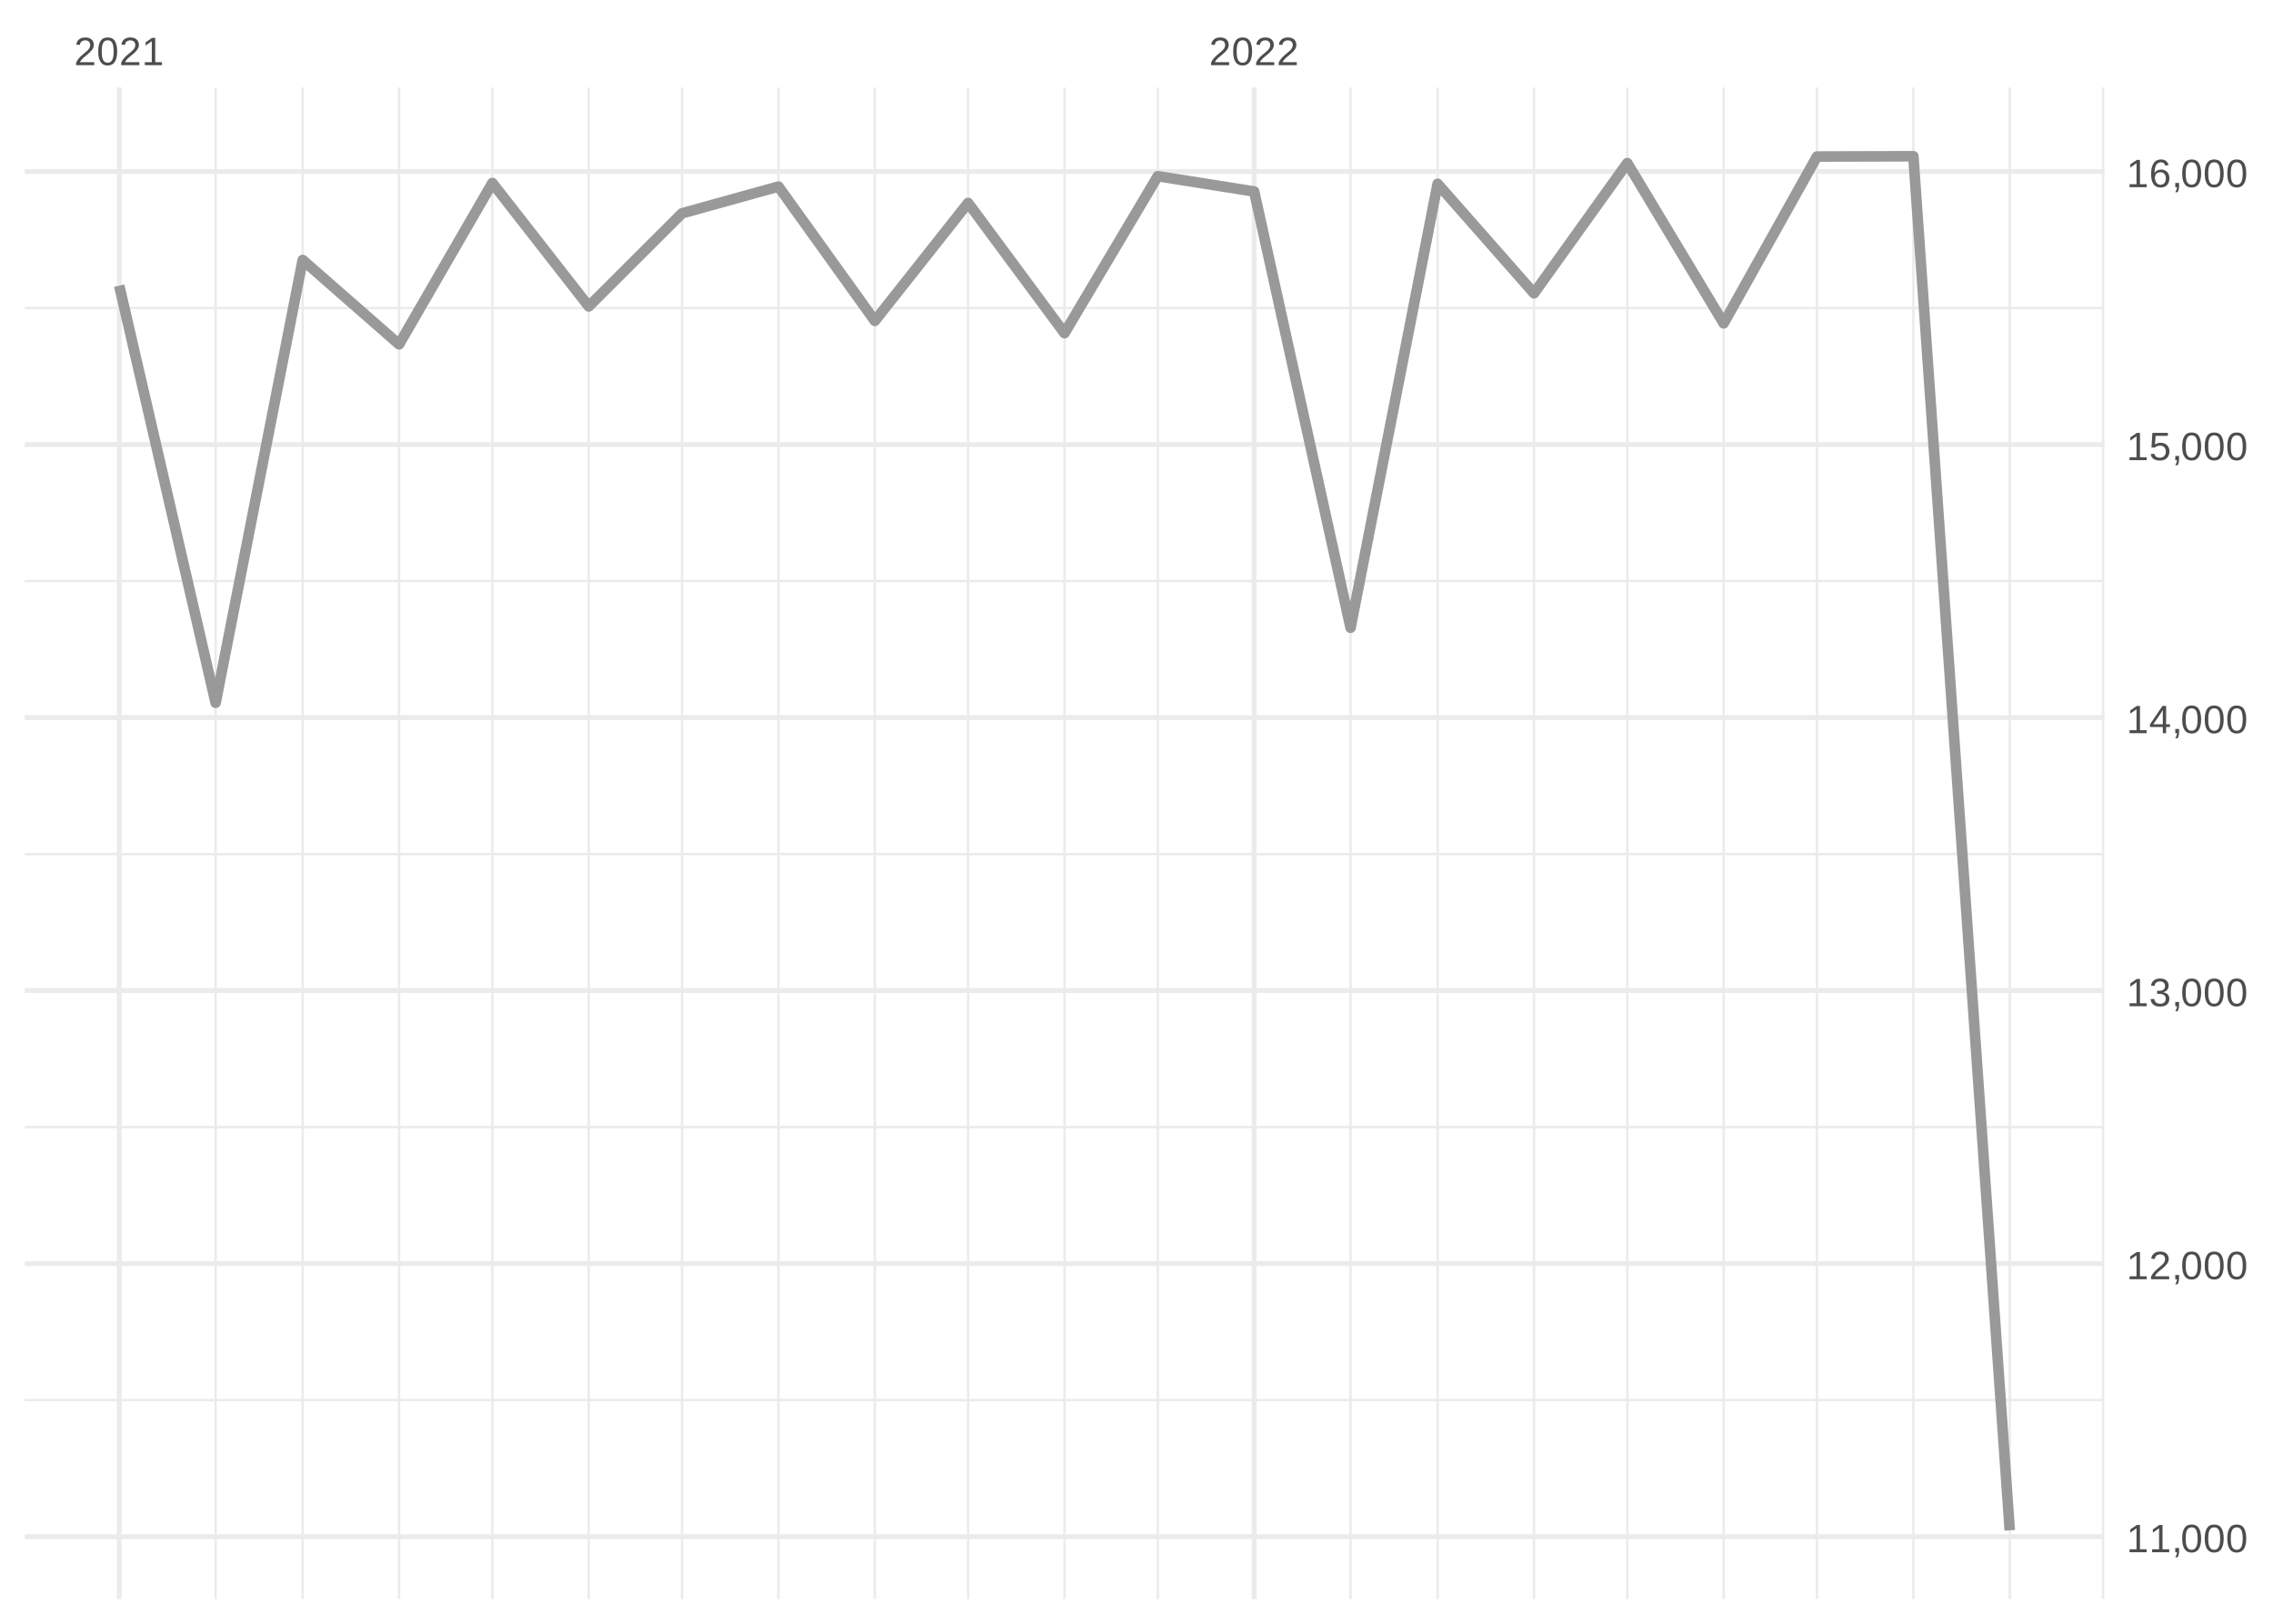
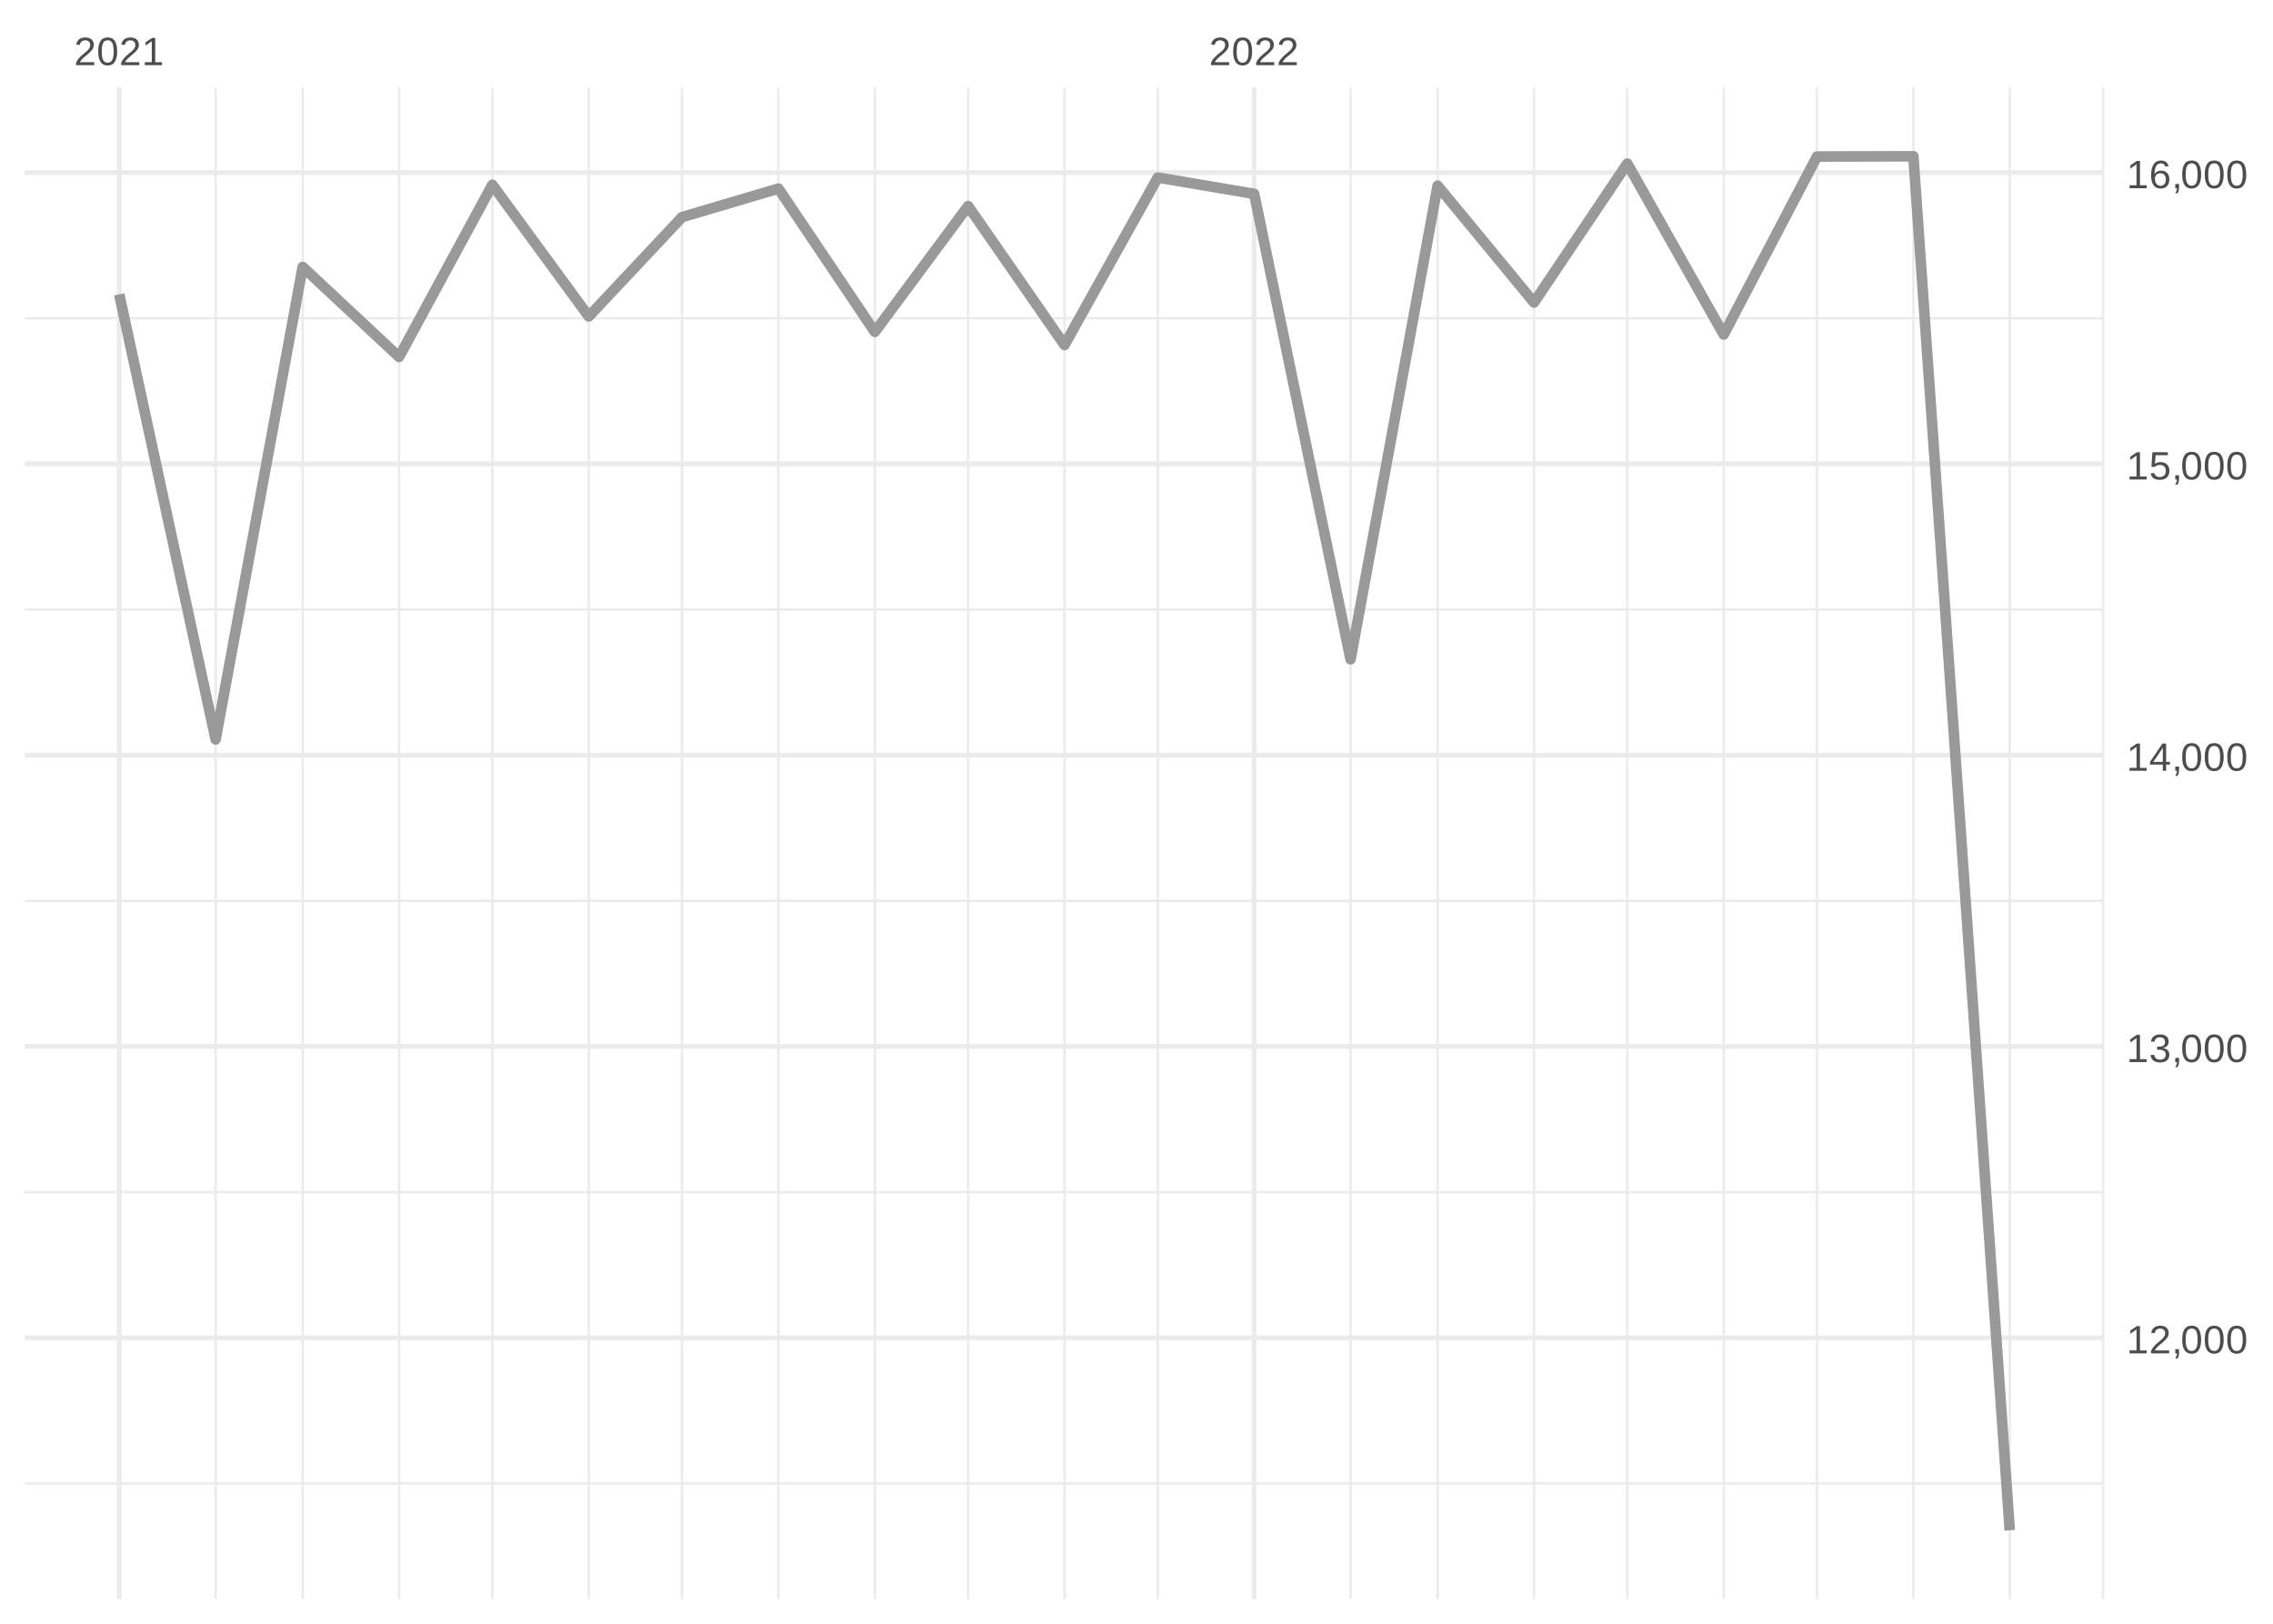
<svg xmlns="http://www.w3.org/2000/svg" xmlns:xlink="http://www.w3.org/1999/xlink" width="504pt" height="360pt" viewBox="0 0 504 360" version="1.1">
  <defs>
    <g>
      <symbol overflow="visible" id="glyph0-0">
        <path style="stroke:none;" d="M 0.297 0 L 0.297 -5.859 L 2.625 -5.859 L 2.625 0 Z M 0.578 -0.297 L 2.344 -0.297 L 2.344 -5.578 L 0.578 -5.578 Z M 0.578 -0.297 " />
      </symbol>
      <symbol overflow="visible" id="glyph0-1">
        <path style="stroke:none;" d="M 0.438 0 L 0.438 -0.547 C 0.582 -0.879 0.758 -1.172 0.969 -1.422 C 1.188 -1.68 1.41 -1.914 1.641 -2.125 C 1.867 -2.332 2.098 -2.523 2.328 -2.703 C 2.555 -2.879 2.758 -3.055 2.938 -3.234 C 3.125 -3.41 3.273 -3.598 3.391 -3.797 C 3.504 -3.992 3.562 -4.211 3.562 -4.453 C 3.562 -4.629 3.535 -4.781 3.484 -4.906 C 3.43 -5.039 3.352 -5.148 3.25 -5.234 C 3.156 -5.328 3.039 -5.395 2.906 -5.438 C 2.77 -5.477 2.617 -5.5 2.453 -5.5 C 2.297 -5.5 2.148 -5.477 2.016 -5.438 C 1.879 -5.395 1.758 -5.332 1.656 -5.25 C 1.551 -5.164 1.461 -5.055 1.391 -4.922 C 1.328 -4.797 1.285 -4.648 1.266 -4.484 L 0.484 -4.562 C 0.504 -4.781 0.562 -4.984 0.656 -5.172 C 0.75 -5.359 0.879 -5.523 1.047 -5.672 C 1.211 -5.816 1.41 -5.93 1.641 -6.016 C 1.879 -6.098 2.148 -6.141 2.453 -6.141 C 2.754 -6.141 3.02 -6.102 3.25 -6.031 C 3.488 -5.957 3.688 -5.848 3.844 -5.703 C 4.008 -5.566 4.133 -5.395 4.219 -5.188 C 4.312 -4.988 4.359 -4.754 4.359 -4.484 C 4.359 -4.273 4.32 -4.078 4.25 -3.891 C 4.176 -3.711 4.078 -3.539 3.953 -3.375 C 3.828 -3.207 3.688 -3.047 3.531 -2.891 C 3.375 -2.742 3.207 -2.594 3.031 -2.438 C 2.852 -2.289 2.676 -2.145 2.5 -2 C 2.32 -1.863 2.156 -1.723 2 -1.578 C 1.844 -1.43 1.703 -1.281 1.578 -1.125 C 1.453 -0.977 1.359 -0.82 1.297 -0.656 L 4.453 -0.656 L 4.453 0 Z M 0.438 0 " />
      </symbol>
      <symbol overflow="visible" id="glyph0-2">
        <path style="stroke:none;" d="M 4.547 -3.031 C 4.547 -2.445 4.488 -1.957 4.375 -1.562 C 4.27 -1.164 4.117 -0.844 3.922 -0.594 C 3.734 -0.352 3.508 -0.18 3.25 -0.078 C 3 0.023 2.727 0.078 2.438 0.078 C 2.145 0.078 1.867 0.023 1.609 -0.078 C 1.359 -0.18 1.141 -0.352 0.953 -0.594 C 0.766 -0.844 0.613 -1.164 0.5 -1.562 C 0.395 -1.957 0.344 -2.445 0.344 -3.031 C 0.344 -3.633 0.395 -4.133 0.5 -4.531 C 0.613 -4.938 0.766 -5.258 0.953 -5.5 C 1.141 -5.738 1.359 -5.906 1.609 -6 C 1.867 -6.094 2.156 -6.141 2.469 -6.141 C 2.75 -6.141 3.016 -6.094 3.266 -6 C 3.523 -5.906 3.75 -5.738 3.938 -5.5 C 4.125 -5.258 4.27 -4.938 4.375 -4.531 C 4.488 -4.133 4.547 -3.633 4.547 -3.031 Z M 3.766 -3.031 C 3.766 -3.508 3.734 -3.906 3.672 -4.219 C 3.617 -4.539 3.535 -4.797 3.422 -4.984 C 3.305 -5.18 3.164 -5.316 3 -5.391 C 2.844 -5.473 2.664 -5.516 2.469 -5.516 C 2.25 -5.516 2.055 -5.473 1.891 -5.391 C 1.723 -5.316 1.582 -5.18 1.469 -4.984 C 1.352 -4.797 1.266 -4.539 1.203 -4.219 C 1.148 -3.906 1.125 -3.508 1.125 -3.031 C 1.125 -2.562 1.148 -2.164 1.203 -1.844 C 1.266 -1.531 1.352 -1.273 1.469 -1.078 C 1.582 -0.891 1.719 -0.754 1.875 -0.672 C 2.039 -0.586 2.227 -0.547 2.438 -0.547 C 2.645 -0.547 2.828 -0.586 2.984 -0.672 C 3.148 -0.754 3.289 -0.891 3.406 -1.078 C 3.52 -1.273 3.609 -1.531 3.672 -1.844 C 3.734 -2.164 3.766 -2.562 3.766 -3.031 Z M 3.766 -3.031 " />
      </symbol>
      <symbol overflow="visible" id="glyph0-3">
        <path style="stroke:none;" d="M 0.672 0 L 0.672 -0.656 L 2.219 -0.656 L 2.219 -5.312 L 0.844 -4.344 L 0.844 -5.062 L 2.281 -6.047 L 2.984 -6.047 L 2.984 -0.656 L 4.469 -0.656 L 4.469 0 Z M 0.672 0 " />
      </symbol>
      <symbol overflow="visible" id="glyph0-4">
        <path style="stroke:none;" d="M 1.656 -0.938 L 1.656 -0.219 C 1.656 -0.062 1.645 0.07 1.625 0.188 C 1.613 0.312 1.594 0.426 1.562 0.531 C 1.539 0.645 1.508 0.75 1.469 0.844 C 1.426 0.938 1.375 1.031 1.312 1.125 L 0.797 1.125 C 0.922 0.938 1.016 0.75 1.078 0.562 C 1.148 0.375 1.188 0.188 1.188 0 L 0.812 0 L 0.812 -0.938 Z M 1.656 -0.938 " />
      </symbol>
      <symbol overflow="visible" id="glyph0-5">
        <path style="stroke:none;" d="M 4.5 -1.672 C 4.5 -1.391 4.453 -1.141 4.359 -0.922 C 4.273 -0.703 4.145 -0.52 3.969 -0.375 C 3.801 -0.227 3.586 -0.113 3.328 -0.031 C 3.078 0.039 2.785 0.078 2.453 0.078 C 2.078 0.078 1.758 0.035 1.5 -0.047 C 1.25 -0.141 1.039 -0.266 0.875 -0.422 C 0.707 -0.578 0.582 -0.75 0.5 -0.938 C 0.414 -1.133 0.359 -1.344 0.328 -1.562 L 1.141 -1.625 C 1.16 -1.469 1.203 -1.32 1.266 -1.188 C 1.328 -1.062 1.41 -0.945 1.516 -0.844 C 1.617 -0.75 1.75 -0.676 1.906 -0.625 C 2.062 -0.57 2.242 -0.547 2.453 -0.547 C 2.836 -0.547 3.141 -0.641 3.359 -0.828 C 3.586 -1.023 3.703 -1.316 3.703 -1.703 C 3.703 -1.922 3.648 -2.098 3.547 -2.234 C 3.453 -2.367 3.332 -2.473 3.188 -2.547 C 3.039 -2.629 2.879 -2.68 2.703 -2.703 C 2.523 -2.734 2.363 -2.75 2.219 -2.75 L 1.781 -2.75 L 1.781 -3.422 L 2.203 -3.422 C 2.348 -3.422 2.5 -3.43 2.656 -3.453 C 2.82 -3.484 2.969 -3.535 3.094 -3.609 C 3.227 -3.691 3.336 -3.801 3.422 -3.938 C 3.504 -4.07 3.547 -4.242 3.547 -4.453 C 3.547 -4.773 3.445 -5.031 3.25 -5.219 C 3.062 -5.406 2.781 -5.5 2.406 -5.5 C 2.07 -5.5 1.797 -5.41 1.578 -5.234 C 1.367 -5.066 1.25 -4.82 1.219 -4.5 L 0.438 -4.562 C 0.469 -4.832 0.539 -5.066 0.656 -5.266 C 0.77 -5.461 0.914 -5.625 1.094 -5.75 C 1.27 -5.883 1.469 -5.984 1.688 -6.047 C 1.914 -6.109 2.16 -6.141 2.422 -6.141 C 2.754 -6.141 3.039 -6.098 3.281 -6.016 C 3.531 -5.93 3.734 -5.816 3.891 -5.672 C 4.047 -5.523 4.16 -5.352 4.234 -5.156 C 4.305 -4.969 4.344 -4.766 4.344 -4.547 C 4.344 -4.367 4.316 -4.203 4.266 -4.047 C 4.211 -3.891 4.133 -3.75 4.031 -3.625 C 3.938 -3.5 3.805 -3.391 3.641 -3.297 C 3.484 -3.211 3.297 -3.148 3.078 -3.109 L 3.078 -3.094 C 3.316 -3.062 3.523 -3.004 3.703 -2.922 C 3.891 -2.836 4.039 -2.734 4.156 -2.609 C 4.27 -2.484 4.352 -2.336 4.406 -2.172 C 4.469 -2.016 4.5 -1.848 4.5 -1.672 Z M 4.5 -1.672 " />
      </symbol>
      <symbol overflow="visible" id="glyph0-6">
        <path style="stroke:none;" d="M 3.781 -1.375 L 3.781 0 L 3.047 0 L 3.047 -1.375 L 0.203 -1.375 L 0.203 -1.969 L 2.969 -6.047 L 3.781 -6.047 L 3.781 -1.984 L 4.641 -1.984 L 4.641 -1.375 Z M 3.047 -5.188 C 3.047 -5.164 3.035 -5.133 3.016 -5.094 C 2.992 -5.051 2.969 -5.004 2.938 -4.953 C 2.906 -4.898 2.875 -4.848 2.844 -4.797 C 2.812 -4.742 2.785 -4.703 2.766 -4.672 L 1.219 -2.391 C 1.195 -2.359 1.172 -2.32 1.141 -2.281 C 1.117 -2.25 1.094 -2.211 1.062 -2.172 C 1.039 -2.141 1.016 -2.102 0.984 -2.062 C 0.953 -2.031 0.93 -2.004 0.922 -1.984 L 3.047 -1.984 Z M 3.047 -5.188 " />
      </symbol>
      <symbol overflow="visible" id="glyph0-7">
        <path style="stroke:none;" d="M 4.516 -1.969 C 4.516 -1.664 4.469 -1.391 4.375 -1.141 C 4.289 -0.891 4.156 -0.672 3.969 -0.484 C 3.789 -0.305 3.566 -0.164 3.297 -0.062 C 3.035 0.031 2.727 0.078 2.375 0.078 C 2.062 0.078 1.785 0.039 1.547 -0.031 C 1.305 -0.102 1.102 -0.203 0.938 -0.328 C 0.781 -0.461 0.648 -0.613 0.547 -0.781 C 0.453 -0.957 0.391 -1.148 0.359 -1.359 L 1.141 -1.438 C 1.172 -1.32 1.211 -1.211 1.266 -1.109 C 1.328 -1.004 1.406 -0.91 1.5 -0.828 C 1.602 -0.742 1.723 -0.676 1.859 -0.625 C 2.004 -0.57 2.18 -0.547 2.391 -0.547 C 2.586 -0.547 2.77 -0.578 2.938 -0.641 C 3.102 -0.703 3.242 -0.789 3.359 -0.906 C 3.473 -1.031 3.562 -1.176 3.625 -1.344 C 3.688 -1.52 3.719 -1.723 3.719 -1.953 C 3.719 -2.141 3.688 -2.312 3.625 -2.469 C 3.57 -2.625 3.488 -2.758 3.375 -2.875 C 3.258 -2.988 3.117 -3.078 2.953 -3.141 C 2.797 -3.203 2.613 -3.234 2.406 -3.234 C 2.281 -3.234 2.16 -3.219 2.047 -3.188 C 1.941 -3.164 1.844 -3.133 1.75 -3.094 C 1.656 -3.062 1.57 -3.016 1.5 -2.953 C 1.426 -2.898 1.352 -2.848 1.281 -2.797 L 0.531 -2.797 L 0.734 -6.047 L 4.172 -6.047 L 4.172 -5.391 L 1.438 -5.391 L 1.312 -3.469 C 1.457 -3.582 1.629 -3.676 1.828 -3.75 C 2.035 -3.82 2.281 -3.859 2.562 -3.859 C 2.863 -3.859 3.133 -3.812 3.375 -3.719 C 3.613 -3.633 3.816 -3.504 3.984 -3.328 C 4.16 -3.16 4.289 -2.961 4.375 -2.734 C 4.469 -2.504 4.516 -2.25 4.516 -1.969 Z M 4.516 -1.969 " />
      </symbol>
      <symbol overflow="visible" id="glyph0-8">
        <path style="stroke:none;" d="M 4.5 -1.984 C 4.5 -1.68 4.457 -1.398 4.375 -1.141 C 4.289 -0.891 4.164 -0.672 4 -0.484 C 3.844 -0.305 3.641 -0.164 3.391 -0.062 C 3.148 0.031 2.867 0.078 2.547 0.078 C 2.191 0.078 1.883 0.016 1.625 -0.109 C 1.363 -0.242 1.145 -0.438 0.969 -0.688 C 0.789 -0.945 0.66 -1.258 0.578 -1.625 C 0.492 -2 0.453 -2.422 0.453 -2.891 C 0.453 -3.422 0.5 -3.891 0.594 -4.297 C 0.695 -4.703 0.836 -5.039 1.016 -5.312 C 1.203 -5.594 1.43 -5.801 1.703 -5.938 C 1.973 -6.07 2.273 -6.141 2.609 -6.141 C 2.816 -6.141 3.008 -6.117 3.188 -6.078 C 3.375 -6.035 3.539 -5.961 3.688 -5.859 C 3.832 -5.766 3.957 -5.641 4.062 -5.484 C 4.176 -5.328 4.27 -5.133 4.344 -4.906 L 3.594 -4.781 C 3.52 -5.039 3.395 -5.227 3.219 -5.344 C 3.039 -5.457 2.836 -5.516 2.609 -5.516 C 2.391 -5.516 2.191 -5.461 2.016 -5.359 C 1.848 -5.266 1.703 -5.117 1.578 -4.922 C 1.461 -4.723 1.375 -4.473 1.312 -4.172 C 1.25 -3.867 1.219 -3.516 1.219 -3.109 C 1.352 -3.367 1.547 -3.566 1.797 -3.703 C 2.055 -3.836 2.352 -3.906 2.688 -3.906 C 2.957 -3.906 3.203 -3.859 3.422 -3.766 C 3.648 -3.68 3.844 -3.555 4 -3.391 C 4.164 -3.223 4.289 -3.02 4.375 -2.781 C 4.457 -2.539 4.5 -2.273 4.5 -1.984 Z M 3.719 -1.953 C 3.719 -2.16 3.691 -2.348 3.641 -2.516 C 3.586 -2.68 3.508 -2.82 3.406 -2.938 C 3.301 -3.062 3.172 -3.156 3.016 -3.219 C 2.867 -3.281 2.695 -3.312 2.5 -3.312 C 2.363 -3.312 2.223 -3.289 2.078 -3.25 C 1.93 -3.207 1.801 -3.141 1.688 -3.047 C 1.57 -2.953 1.477 -2.828 1.406 -2.672 C 1.332 -2.523 1.297 -2.344 1.297 -2.125 C 1.297 -1.906 1.32 -1.695 1.375 -1.5 C 1.438 -1.312 1.52 -1.145 1.625 -1 C 1.727 -0.852 1.852 -0.738 2 -0.656 C 2.156 -0.57 2.332 -0.531 2.531 -0.531 C 2.719 -0.531 2.883 -0.562 3.031 -0.625 C 3.176 -0.695 3.301 -0.789 3.406 -0.906 C 3.508 -1.031 3.586 -1.18 3.641 -1.359 C 3.691 -1.535 3.719 -1.734 3.719 -1.953 Z M 3.719 -1.953 " />
      </symbol>
    </g>
    <clipPath id="clip1">
-       <path d="M 5.48 310 L 466.59 310 L 466.59 311 L 5.48 311 Z M 5.48 310 " />
+       <path d="M 5.48 328 L 466.59 328 L 466.59 330 L 5.48 330 Z M 5.48 328 " />
    </clipPath>
    <clipPath id="clip2">
-       <path d="M 5.48 249 L 466.59 249 L 466.59 251 L 5.48 251 Z M 5.48 249 " />
+       <path d="M 5.48 264 L 466.59 264 L 466.59 265 L 5.48 265 Z M 5.48 264 " />
    </clipPath>
    <clipPath id="clip3">
-       <path d="M 5.48 189 L 466.59 189 L 466.59 190 L 5.48 190 Z M 5.48 189 " />
+       <path d="M 5.48 199 L 466.59 199 L 466.59 200 L 5.48 200 Z M 5.48 199 " />
    </clipPath>
    <clipPath id="clip4">
-       <path d="M 5.48 128 L 466.59 128 L 466.59 130 L 5.48 130 Z M 5.48 128 " />
+       <path d="M 5.48 134 L 466.59 134 L 466.59 136 L 5.48 136 Z M 5.48 134 " />
    </clipPath>
    <clipPath id="clip5">
-       <path d="M 5.48 68 L 466.59 68 L 466.59 69 L 5.48 69 Z M 5.48 68 " />
+       <path d="M 5.48 70 L 466.59 70 L 466.59 71 L 5.48 71 Z M 5.48 70 " />
    </clipPath>
    <clipPath id="clip6">
      <path d="M 47 19.41 L 49 19.41 L 49 354.52 L 47 354.52 Z M 47 19.41 " />
    </clipPath>
    <clipPath id="clip7">
      <path d="M 66 19.41 L 68 19.41 L 68 354.52 L 66 354.52 Z M 66 19.41 " />
    </clipPath>
    <clipPath id="clip8">
      <path d="M 88 19.41 L 89 19.41 L 89 354.52 L 88 354.52 Z M 88 19.41 " />
    </clipPath>
    <clipPath id="clip9">
      <path d="M 108 19.41 L 110 19.41 L 110 354.52 L 108 354.52 Z M 108 19.41 " />
    </clipPath>
    <clipPath id="clip10">
      <path d="M 130 19.41 L 131 19.41 L 131 354.52 L 130 354.52 Z M 130 19.41 " />
    </clipPath>
    <clipPath id="clip11">
      <path d="M 150 19.41 L 152 19.41 L 152 354.52 L 150 354.52 Z M 150 19.41 " />
    </clipPath>
    <clipPath id="clip12">
      <path d="M 172 19.41 L 173 19.41 L 173 354.52 L 172 354.52 Z M 172 19.41 " />
    </clipPath>
    <clipPath id="clip13">
      <path d="M 193 19.41 L 195 19.41 L 195 354.52 L 193 354.52 Z M 193 19.41 " />
    </clipPath>
    <clipPath id="clip14">
      <path d="M 214 19.41 L 215 19.41 L 215 354.52 L 214 354.52 Z M 214 19.41 " />
    </clipPath>
    <clipPath id="clip15">
      <path d="M 235 19.41 L 237 19.41 L 237 354.52 L 235 354.52 Z M 235 19.41 " />
    </clipPath>
    <clipPath id="clip16">
      <path d="M 256 19.41 L 257 19.41 L 257 354.52 L 256 354.52 Z M 256 19.41 " />
    </clipPath>
    <clipPath id="clip17">
      <path d="M 299 19.41 L 300 19.41 L 300 354.52 L 299 354.52 Z M 299 19.41 " />
    </clipPath>
    <clipPath id="clip18">
      <path d="M 318 19.41 L 320 19.41 L 320 354.52 L 318 354.52 Z M 318 19.41 " />
    </clipPath>
    <clipPath id="clip19">
      <path d="M 339 19.41 L 341 19.41 L 341 354.52 L 339 354.52 Z M 339 19.41 " />
    </clipPath>
    <clipPath id="clip20">
      <path d="M 360 19.41 L 362 19.41 L 362 354.52 L 360 354.52 Z M 360 19.41 " />
    </clipPath>
    <clipPath id="clip21">
      <path d="M 381 19.41 L 383 19.41 L 383 354.52 L 381 354.52 Z M 381 19.41 " />
    </clipPath>
    <clipPath id="clip22">
      <path d="M 402 19.41 L 404 19.41 L 404 354.52 L 402 354.52 Z M 402 19.41 " />
    </clipPath>
    <clipPath id="clip23">
      <path d="M 423 19.41 L 425 19.41 L 425 354.52 L 423 354.52 Z M 423 19.41 " />
    </clipPath>
    <clipPath id="clip24">
      <path d="M 445 19.41 L 446 19.41 L 446 354.52 L 445 354.52 Z M 445 19.41 " />
    </clipPath>
    <clipPath id="clip25">
      <path d="M 466 19.41 L 466.59 19.41 L 466.59 354.52 L 466 354.52 Z M 466 19.41 " />
    </clipPath>
    <clipPath id="clip26">
-       <path d="M 5.48 340 L 466.59 340 L 466.59 342 L 5.48 342 Z M 5.48 340 " />
+       <path d="M 5.48 296 L 466.59 296 L 466.59 298 L 5.48 298 Z M 5.48 296 " />
    </clipPath>
    <clipPath id="clip27">
-       <path d="M 5.48 279 L 466.59 279 L 466.59 281 L 5.48 281 Z M 5.48 279 " />
+       <path d="M 5.48 231 L 466.59 231 L 466.59 233 L 5.48 233 Z M 5.48 231 " />
    </clipPath>
    <clipPath id="clip28">
-       <path d="M 5.48 219 L 466.59 219 L 466.59 221 L 5.48 221 Z M 5.48 219 " />
+       <path d="M 5.48 166 L 466.59 166 L 466.59 168 L 5.48 168 Z M 5.48 166 " />
    </clipPath>
    <clipPath id="clip29">
-       <path d="M 5.48 158 L 466.59 158 L 466.59 160 L 5.48 160 Z M 5.48 158 " />
+       <path d="M 5.48 102 L 466.59 102 L 466.59 104 L 5.48 104 Z M 5.48 102 " />
    </clipPath>
    <clipPath id="clip30">
-       <path d="M 5.48 98 L 466.59 98 L 466.59 100 L 5.48 100 Z M 5.48 98 " />
+       <path d="M 5.48 37 L 466.59 37 L 466.59 39 L 5.48 39 Z M 5.48 37 " />
    </clipPath>
    <clipPath id="clip31">
-       <path d="M 5.48 37 L 466.59 37 L 466.59 39 L 5.48 39 Z M 5.48 37 " />
+       <path d="M 25 19.41 L 27 19.41 L 27 354.52 L 25 354.52 Z M 25 19.41 " />
    </clipPath>
    <clipPath id="clip32">
-       <path d="M 25 19.41 L 27 19.41 L 27 354.52 L 25 354.52 Z M 25 19.41 " />
-     </clipPath>
-     <clipPath id="clip33">
      <path d="M 277 19.41 L 279 19.41 L 279 354.52 L 277 354.52 Z M 277 19.41 " />
    </clipPath>
  </defs>
  <g id="surface26">
    <rect x="0" y="0" width="504" height="360" style="fill:rgb(100%,100%,100%);fill-opacity:1;stroke:none;" />
    <g clip-path="url(#clip1)" clip-rule="nonzero">
-       <path style="fill:none;stroke-width:0.533;stroke-linecap:butt;stroke-linejoin:round;stroke:rgb(92.157%,92.157%,92.157%);stroke-opacity:1;stroke-miterlimit:10;" d="M 5.48 310.414 L 466.59 310.414 " />
+       <path style="fill:none;stroke-width:0.533;stroke-linecap:butt;stroke-linejoin:round;stroke:rgb(92.157%,92.157%,92.157%);stroke-opacity:1;stroke-miterlimit:10;" d="M 5.48 328.891 L 466.59 328.891 " />
    </g>
    <g clip-path="url(#clip2)" clip-rule="nonzero">
-       <path style="fill:none;stroke-width:0.533;stroke-linecap:butt;stroke-linejoin:round;stroke:rgb(92.157%,92.157%,92.157%);stroke-opacity:1;stroke-miterlimit:10;" d="M 5.48 249.887 L 466.59 249.887 " />
+       <path style="fill:none;stroke-width:0.533;stroke-linecap:butt;stroke-linejoin:round;stroke:rgb(92.157%,92.157%,92.157%);stroke-opacity:1;stroke-miterlimit:10;" d="M 5.48 264.305 L 466.59 264.305 " />
    </g>
    <g clip-path="url(#clip3)" clip-rule="nonzero">
-       <path style="fill:none;stroke-width:0.533;stroke-linecap:butt;stroke-linejoin:round;stroke:rgb(92.157%,92.157%,92.157%);stroke-opacity:1;stroke-miterlimit:10;" d="M 5.48 189.355 L 466.59 189.355 " />
+       <path style="fill:none;stroke-width:0.533;stroke-linecap:butt;stroke-linejoin:round;stroke:rgb(92.157%,92.157%,92.157%);stroke-opacity:1;stroke-miterlimit:10;" d="M 5.48 199.723 L 466.59 199.723 " />
    </g>
    <g clip-path="url(#clip4)" clip-rule="nonzero">
-       <path style="fill:none;stroke-width:0.533;stroke-linecap:butt;stroke-linejoin:round;stroke:rgb(92.157%,92.157%,92.157%);stroke-opacity:1;stroke-miterlimit:10;" d="M 5.48 128.828 L 466.59 128.828 " />
+       <path style="fill:none;stroke-width:0.533;stroke-linecap:butt;stroke-linejoin:round;stroke:rgb(92.157%,92.157%,92.157%);stroke-opacity:1;stroke-miterlimit:10;" d="M 5.48 135.137 L 466.59 135.137 " />
    </g>
    <g clip-path="url(#clip5)" clip-rule="nonzero">
-       <path style="fill:none;stroke-width:0.533;stroke-linecap:butt;stroke-linejoin:round;stroke:rgb(92.157%,92.157%,92.157%);stroke-opacity:1;stroke-miterlimit:10;" d="M 5.48 68.297 L 466.59 68.297 " />
+       <path style="fill:none;stroke-width:0.533;stroke-linecap:butt;stroke-linejoin:round;stroke:rgb(92.157%,92.157%,92.157%);stroke-opacity:1;stroke-miterlimit:10;" d="M 5.48 70.551 L 466.59 70.551 " />
    </g>
    <g clip-path="url(#clip6)" clip-rule="nonzero">
      <path style="fill:none;stroke-width:0.533;stroke-linecap:butt;stroke-linejoin:round;stroke:rgb(92.157%,92.157%,92.157%);stroke-opacity:1;stroke-miterlimit:10;" d="M 47.812 354.52 L 47.812 19.41 " />
    </g>
    <g clip-path="url(#clip7)" clip-rule="nonzero">
      <path style="fill:none;stroke-width:0.533;stroke-linecap:butt;stroke-linejoin:round;stroke:rgb(92.157%,92.157%,92.157%);stroke-opacity:1;stroke-miterlimit:10;" d="M 67.117 354.52 L 67.117 19.41 " />
    </g>
    <g clip-path="url(#clip8)" clip-rule="nonzero">
      <path style="fill:none;stroke-width:0.533;stroke-linecap:butt;stroke-linejoin:round;stroke:rgb(92.157%,92.157%,92.157%);stroke-opacity:1;stroke-miterlimit:10;" d="M 88.488 354.52 L 88.488 19.41 " />
    </g>
    <g clip-path="url(#clip9)" clip-rule="nonzero">
      <path style="fill:none;stroke-width:0.533;stroke-linecap:butt;stroke-linejoin:round;stroke:rgb(92.157%,92.157%,92.157%);stroke-opacity:1;stroke-miterlimit:10;" d="M 109.176 354.52 L 109.176 19.41 " />
    </g>
    <g clip-path="url(#clip10)" clip-rule="nonzero">
      <path style="fill:none;stroke-width:0.533;stroke-linecap:butt;stroke-linejoin:round;stroke:rgb(92.157%,92.157%,92.157%);stroke-opacity:1;stroke-miterlimit:10;" d="M 130.547 354.52 L 130.547 19.41 " />
    </g>
    <g clip-path="url(#clip11)" clip-rule="nonzero">
      <path style="fill:none;stroke-width:0.533;stroke-linecap:butt;stroke-linejoin:round;stroke:rgb(92.157%,92.157%,92.157%);stroke-opacity:1;stroke-miterlimit:10;" d="M 151.23 354.52 L 151.23 19.41 " />
    </g>
    <g clip-path="url(#clip12)" clip-rule="nonzero">
      <path style="fill:none;stroke-width:0.533;stroke-linecap:butt;stroke-linejoin:round;stroke:rgb(92.157%,92.157%,92.157%);stroke-opacity:1;stroke-miterlimit:10;" d="M 172.605 354.52 L 172.605 19.41 " />
    </g>
    <g clip-path="url(#clip13)" clip-rule="nonzero">
      <path style="fill:none;stroke-width:0.533;stroke-linecap:butt;stroke-linejoin:round;stroke:rgb(92.157%,92.157%,92.157%);stroke-opacity:1;stroke-miterlimit:10;" d="M 193.977 354.52 L 193.977 19.41 " />
    </g>
    <g clip-path="url(#clip14)" clip-rule="nonzero">
      <path style="fill:none;stroke-width:0.533;stroke-linecap:butt;stroke-linejoin:round;stroke:rgb(92.157%,92.157%,92.157%);stroke-opacity:1;stroke-miterlimit:10;" d="M 214.66 354.52 L 214.66 19.41 " />
    </g>
    <g clip-path="url(#clip15)" clip-rule="nonzero">
      <path style="fill:none;stroke-width:0.533;stroke-linecap:butt;stroke-linejoin:round;stroke:rgb(92.157%,92.157%,92.157%);stroke-opacity:1;stroke-miterlimit:10;" d="M 236.035 354.52 L 236.035 19.41 " />
    </g>
    <g clip-path="url(#clip16)" clip-rule="nonzero">
      <path style="fill:none;stroke-width:0.533;stroke-linecap:butt;stroke-linejoin:round;stroke:rgb(92.157%,92.157%,92.157%);stroke-opacity:1;stroke-miterlimit:10;" d="M 256.719 354.52 L 256.719 19.41 " />
    </g>
    <g clip-path="url(#clip17)" clip-rule="nonzero">
      <path style="fill:none;stroke-width:0.533;stroke-linecap:butt;stroke-linejoin:round;stroke:rgb(92.157%,92.157%,92.157%);stroke-opacity:1;stroke-miterlimit:10;" d="M 299.465 354.52 L 299.465 19.41 " />
    </g>
    <g clip-path="url(#clip18)" clip-rule="nonzero">
      <path style="fill:none;stroke-width:0.533;stroke-linecap:butt;stroke-linejoin:round;stroke:rgb(92.157%,92.157%,92.157%);stroke-opacity:1;stroke-miterlimit:10;" d="M 318.77 354.52 L 318.77 19.41 " />
    </g>
    <g clip-path="url(#clip19)" clip-rule="nonzero">
      <path style="fill:none;stroke-width:0.533;stroke-linecap:butt;stroke-linejoin:round;stroke:rgb(92.157%,92.157%,92.157%);stroke-opacity:1;stroke-miterlimit:10;" d="M 340.141 354.52 L 340.141 19.41 " />
    </g>
    <g clip-path="url(#clip20)" clip-rule="nonzero">
      <path style="fill:none;stroke-width:0.533;stroke-linecap:butt;stroke-linejoin:round;stroke:rgb(92.157%,92.157%,92.157%);stroke-opacity:1;stroke-miterlimit:10;" d="M 360.824 354.52 L 360.824 19.41 " />
    </g>
    <g clip-path="url(#clip21)" clip-rule="nonzero">
      <path style="fill:none;stroke-width:0.533;stroke-linecap:butt;stroke-linejoin:round;stroke:rgb(92.157%,92.157%,92.157%);stroke-opacity:1;stroke-miterlimit:10;" d="M 382.199 354.52 L 382.199 19.41 " />
    </g>
    <g clip-path="url(#clip22)" clip-rule="nonzero">
      <path style="fill:none;stroke-width:0.533;stroke-linecap:butt;stroke-linejoin:round;stroke:rgb(92.157%,92.157%,92.157%);stroke-opacity:1;stroke-miterlimit:10;" d="M 402.883 354.52 L 402.883 19.41 " />
    </g>
    <g clip-path="url(#clip23)" clip-rule="nonzero">
      <path style="fill:none;stroke-width:0.533;stroke-linecap:butt;stroke-linejoin:round;stroke:rgb(92.157%,92.157%,92.157%);stroke-opacity:1;stroke-miterlimit:10;" d="M 424.258 354.52 L 424.258 19.41 " />
    </g>
    <g clip-path="url(#clip24)" clip-rule="nonzero">
      <path style="fill:none;stroke-width:0.533;stroke-linecap:butt;stroke-linejoin:round;stroke:rgb(92.157%,92.157%,92.157%);stroke-opacity:1;stroke-miterlimit:10;" d="M 445.629 354.52 L 445.629 19.41 " />
    </g>
    <g clip-path="url(#clip25)" clip-rule="nonzero">
      <path style="fill:none;stroke-width:0.533;stroke-linecap:butt;stroke-linejoin:round;stroke:rgb(92.157%,92.157%,92.157%);stroke-opacity:1;stroke-miterlimit:10;" d="M 466.312 354.52 L 466.312 19.41 " />
    </g>
    <g clip-path="url(#clip26)" clip-rule="nonzero">
-       <path style="fill:none;stroke-width:1.067;stroke-linecap:butt;stroke-linejoin:round;stroke:rgb(92.157%,92.157%,92.157%);stroke-opacity:1;stroke-miterlimit:10;" d="M 5.48 340.68 L 466.59 340.68 " />
+       <path style="fill:none;stroke-width:1.067;stroke-linecap:butt;stroke-linejoin:round;stroke:rgb(92.157%,92.157%,92.157%);stroke-opacity:1;stroke-miterlimit:10;" d="M 5.48 296.598 L 466.59 296.598 " />
    </g>
    <g clip-path="url(#clip27)" clip-rule="nonzero">
-       <path style="fill:none;stroke-width:1.067;stroke-linecap:butt;stroke-linejoin:round;stroke:rgb(92.157%,92.157%,92.157%);stroke-opacity:1;stroke-miterlimit:10;" d="M 5.48 280.152 L 466.59 280.152 " />
+       <path style="fill:none;stroke-width:1.067;stroke-linecap:butt;stroke-linejoin:round;stroke:rgb(92.157%,92.157%,92.157%);stroke-opacity:1;stroke-miterlimit:10;" d="M 5.48 232.012 L 466.59 232.012 " />
    </g>
    <g clip-path="url(#clip28)" clip-rule="nonzero">
-       <path style="fill:none;stroke-width:1.067;stroke-linecap:butt;stroke-linejoin:round;stroke:rgb(92.157%,92.157%,92.157%);stroke-opacity:1;stroke-miterlimit:10;" d="M 5.48 219.621 L 466.59 219.621 " />
+       <path style="fill:none;stroke-width:1.067;stroke-linecap:butt;stroke-linejoin:round;stroke:rgb(92.157%,92.157%,92.157%);stroke-opacity:1;stroke-miterlimit:10;" d="M 5.48 167.43 L 466.59 167.43 " />
    </g>
    <g clip-path="url(#clip29)" clip-rule="nonzero">
-       <path style="fill:none;stroke-width:1.067;stroke-linecap:butt;stroke-linejoin:round;stroke:rgb(92.157%,92.157%,92.157%);stroke-opacity:1;stroke-miterlimit:10;" d="M 5.48 159.094 L 466.59 159.094 " />
+       <path style="fill:none;stroke-width:1.067;stroke-linecap:butt;stroke-linejoin:round;stroke:rgb(92.157%,92.157%,92.157%);stroke-opacity:1;stroke-miterlimit:10;" d="M 5.48 102.844 L 466.59 102.844 " />
    </g>
    <g clip-path="url(#clip30)" clip-rule="nonzero">
-       <path style="fill:none;stroke-width:1.067;stroke-linecap:butt;stroke-linejoin:round;stroke:rgb(92.157%,92.157%,92.157%);stroke-opacity:1;stroke-miterlimit:10;" d="M 5.48 98.562 L 466.59 98.562 " />
+       <path style="fill:none;stroke-width:1.067;stroke-linecap:butt;stroke-linejoin:round;stroke:rgb(92.157%,92.157%,92.157%);stroke-opacity:1;stroke-miterlimit:10;" d="M 5.48 38.262 L 466.59 38.262 " />
    </g>
    <g clip-path="url(#clip31)" clip-rule="nonzero">
-       <path style="fill:none;stroke-width:1.067;stroke-linecap:butt;stroke-linejoin:round;stroke:rgb(92.157%,92.157%,92.157%);stroke-opacity:1;stroke-miterlimit:10;" d="M 5.48 38.031 L 466.59 38.031 " />
+       <path style="fill:none;stroke-width:1.067;stroke-linecap:butt;stroke-linejoin:round;stroke:rgb(92.157%,92.157%,92.157%);stroke-opacity:1;stroke-miterlimit:10;" d="M 26.438 354.52 L 26.438 19.41 " />
    </g>
    <g clip-path="url(#clip32)" clip-rule="nonzero">
-       <path style="fill:none;stroke-width:1.067;stroke-linecap:butt;stroke-linejoin:round;stroke:rgb(92.157%,92.157%,92.157%);stroke-opacity:1;stroke-miterlimit:10;" d="M 26.438 354.52 L 26.438 19.41 " />
-     </g>
-     <g clip-path="url(#clip33)" clip-rule="nonzero">
      <path style="fill:none;stroke-width:1.067;stroke-linecap:butt;stroke-linejoin:round;stroke:rgb(92.157%,92.157%,92.157%);stroke-opacity:1;stroke-miterlimit:10;" d="M 278.09 354.52 L 278.09 19.41 " />
    </g>
-     <path style="fill:none;stroke-width:2.347;stroke-linecap:butt;stroke-linejoin:round;stroke:rgb(60%,60%,60%);stroke-opacity:1;stroke-miterlimit:10;" d="M 26.438 63.336 L 47.812 155.824 L 67.117 57.645 L 88.488 76.348 L 109.176 40.574 L 130.547 67.934 L 151.23 47.293 L 172.605 41.363 L 193.977 71.141 L 214.66 44.992 L 236.035 73.867 L 256.719 39.062 L 278.09 42.453 L 299.465 139.176 L 318.77 40.758 L 340.141 65.027 L 360.824 36.156 L 382.199 71.688 L 402.883 34.703 L 424.258 34.645 L 445.629 339.289 " />
+     <path style="fill:none;stroke-width:2.347;stroke-linecap:butt;stroke-linejoin:round;stroke:rgb(60%,60%,60%);stroke-opacity:1;stroke-miterlimit:10;" d="M 26.438 65.258 L 47.812 163.941 L 67.117 59.184 L 88.488 79.141 L 109.176 40.973 L 130.547 70.164 L 151.23 48.141 L 172.605 41.812 L 193.977 73.586 L 214.66 45.688 L 236.035 76.492 L 256.719 39.359 L 278.09 42.977 L 299.465 146.18 L 318.77 41.168 L 340.141 67.066 L 360.824 36.258 L 382.199 74.168 L 402.883 34.707 L 424.258 34.645 L 445.629 339.289 " />
    <g style="fill:rgb(30.196%,30.196%,30.196%);fill-opacity:1;">
      <use xlink:href="#glyph0-1" x="16.438" y="14.446" />
      <use xlink:href="#glyph0-2" x="21.438" y="14.446" />
      <use xlink:href="#glyph0-1" x="26.438" y="14.446" />
      <use xlink:href="#glyph0-3" x="31.438" y="14.446" />
    </g>
    <g style="fill:rgb(30.196%,30.196%,30.196%);fill-opacity:1;">
      <use xlink:href="#glyph0-1" x="268.09" y="14.446" />
      <use xlink:href="#glyph0-2" x="273.09" y="14.446" />
      <use xlink:href="#glyph0-1" x="278.09" y="14.446" />
      <use xlink:href="#glyph0-1" x="283.09" y="14.446" />
    </g>
    <g style="fill:rgb(30.196%,30.196%,30.196%);fill-opacity:1;">
-       <use xlink:href="#glyph0-3" x="471.52" y="344.146" />
-       <use xlink:href="#glyph0-3" x="476.52" y="344.146" />
-       <use xlink:href="#glyph0-4" x="481.52" y="344.146" />
-       <use xlink:href="#glyph0-2" x="483.52" y="344.146" />
-       <use xlink:href="#glyph0-2" x="488.52" y="344.146" />
-       <use xlink:href="#glyph0-2" x="493.52" y="344.146" />
-     </g>
-     <g style="fill:rgb(30.196%,30.196%,30.196%);fill-opacity:1;">
-       <use xlink:href="#glyph0-3" x="471.52" y="283.618" />
-       <use xlink:href="#glyph0-1" x="476.52" y="283.618" />
-       <use xlink:href="#glyph0-4" x="481.52" y="283.618" />
-       <use xlink:href="#glyph0-2" x="483.52" y="283.618" />
-       <use xlink:href="#glyph0-2" x="488.52" y="283.618" />
-       <use xlink:href="#glyph0-2" x="493.52" y="283.618" />
-     </g>
-     <g style="fill:rgb(30.196%,30.196%,30.196%);fill-opacity:1;">
-       <use xlink:href="#glyph0-3" x="471.52" y="223.087" />
-       <use xlink:href="#glyph0-5" x="476.52" y="223.087" />
-       <use xlink:href="#glyph0-4" x="481.52" y="223.087" />
-       <use xlink:href="#glyph0-2" x="483.52" y="223.087" />
-       <use xlink:href="#glyph0-2" x="488.52" y="223.087" />
-       <use xlink:href="#glyph0-2" x="493.52" y="223.087" />
-     </g>
-     <g style="fill:rgb(30.196%,30.196%,30.196%);fill-opacity:1;">
-       <use xlink:href="#glyph0-3" x="471.52" y="162.56" />
-       <use xlink:href="#glyph0-6" x="476.52" y="162.56" />
-       <use xlink:href="#glyph0-4" x="481.52" y="162.56" />
-       <use xlink:href="#glyph0-2" x="483.52" y="162.56" />
-       <use xlink:href="#glyph0-2" x="488.52" y="162.56" />
-       <use xlink:href="#glyph0-2" x="493.52" y="162.56" />
-     </g>
-     <g style="fill:rgb(30.196%,30.196%,30.196%);fill-opacity:1;">
-       <use xlink:href="#glyph0-3" x="471.52" y="102.028" />
-       <use xlink:href="#glyph0-7" x="476.52" y="102.028" />
-       <use xlink:href="#glyph0-4" x="481.52" y="102.028" />
-       <use xlink:href="#glyph0-2" x="483.52" y="102.028" />
-       <use xlink:href="#glyph0-2" x="488.52" y="102.028" />
-       <use xlink:href="#glyph0-2" x="493.52" y="102.028" />
-     </g>
-     <g style="fill:rgb(30.196%,30.196%,30.196%);fill-opacity:1;">
-       <use xlink:href="#glyph0-3" x="471.52" y="41.497" />
-       <use xlink:href="#glyph0-8" x="476.52" y="41.497" />
-       <use xlink:href="#glyph0-4" x="481.52" y="41.497" />
-       <use xlink:href="#glyph0-2" x="483.52" y="41.497" />
-       <use xlink:href="#glyph0-2" x="488.52" y="41.497" />
-       <use xlink:href="#glyph0-2" x="493.52" y="41.497" />
+       <use xlink:href="#glyph0-3" x="471.52" y="300.063" />
+       <use xlink:href="#glyph0-1" x="476.52" y="300.063" />
+       <use xlink:href="#glyph0-4" x="481.52" y="300.063" />
+       <use xlink:href="#glyph0-2" x="483.52" y="300.063" />
+       <use xlink:href="#glyph0-2" x="488.52" y="300.063" />
+       <use xlink:href="#glyph0-2" x="493.52" y="300.063" />
+     </g>
+     <g style="fill:rgb(30.196%,30.196%,30.196%);fill-opacity:1;">
+       <use xlink:href="#glyph0-3" x="471.52" y="235.478" />
+       <use xlink:href="#glyph0-5" x="476.52" y="235.478" />
+       <use xlink:href="#glyph0-4" x="481.52" y="235.478" />
+       <use xlink:href="#glyph0-2" x="483.52" y="235.478" />
+       <use xlink:href="#glyph0-2" x="488.52" y="235.478" />
+       <use xlink:href="#glyph0-2" x="493.52" y="235.478" />
+     </g>
+     <g style="fill:rgb(30.196%,30.196%,30.196%);fill-opacity:1;">
+       <use xlink:href="#glyph0-3" x="471.52" y="170.896" />
+       <use xlink:href="#glyph0-6" x="476.52" y="170.896" />
+       <use xlink:href="#glyph0-4" x="481.52" y="170.896" />
+       <use xlink:href="#glyph0-2" x="483.52" y="170.896" />
+       <use xlink:href="#glyph0-2" x="488.52" y="170.896" />
+       <use xlink:href="#glyph0-2" x="493.52" y="170.896" />
+     </g>
+     <g style="fill:rgb(30.196%,30.196%,30.196%);fill-opacity:1;">
+       <use xlink:href="#glyph0-3" x="471.52" y="106.31" />
+       <use xlink:href="#glyph0-7" x="476.52" y="106.31" />
+       <use xlink:href="#glyph0-4" x="481.52" y="106.31" />
+       <use xlink:href="#glyph0-2" x="483.52" y="106.31" />
+       <use xlink:href="#glyph0-2" x="488.52" y="106.31" />
+       <use xlink:href="#glyph0-2" x="493.52" y="106.31" />
+     </g>
+     <g style="fill:rgb(30.196%,30.196%,30.196%);fill-opacity:1;">
+       <use xlink:href="#glyph0-3" x="471.52" y="41.728" />
+       <use xlink:href="#glyph0-8" x="476.52" y="41.728" />
+       <use xlink:href="#glyph0-4" x="481.52" y="41.728" />
+       <use xlink:href="#glyph0-2" x="483.52" y="41.728" />
+       <use xlink:href="#glyph0-2" x="488.52" y="41.728" />
+       <use xlink:href="#glyph0-2" x="493.52" y="41.728" />
    </g>
  </g>
</svg>
